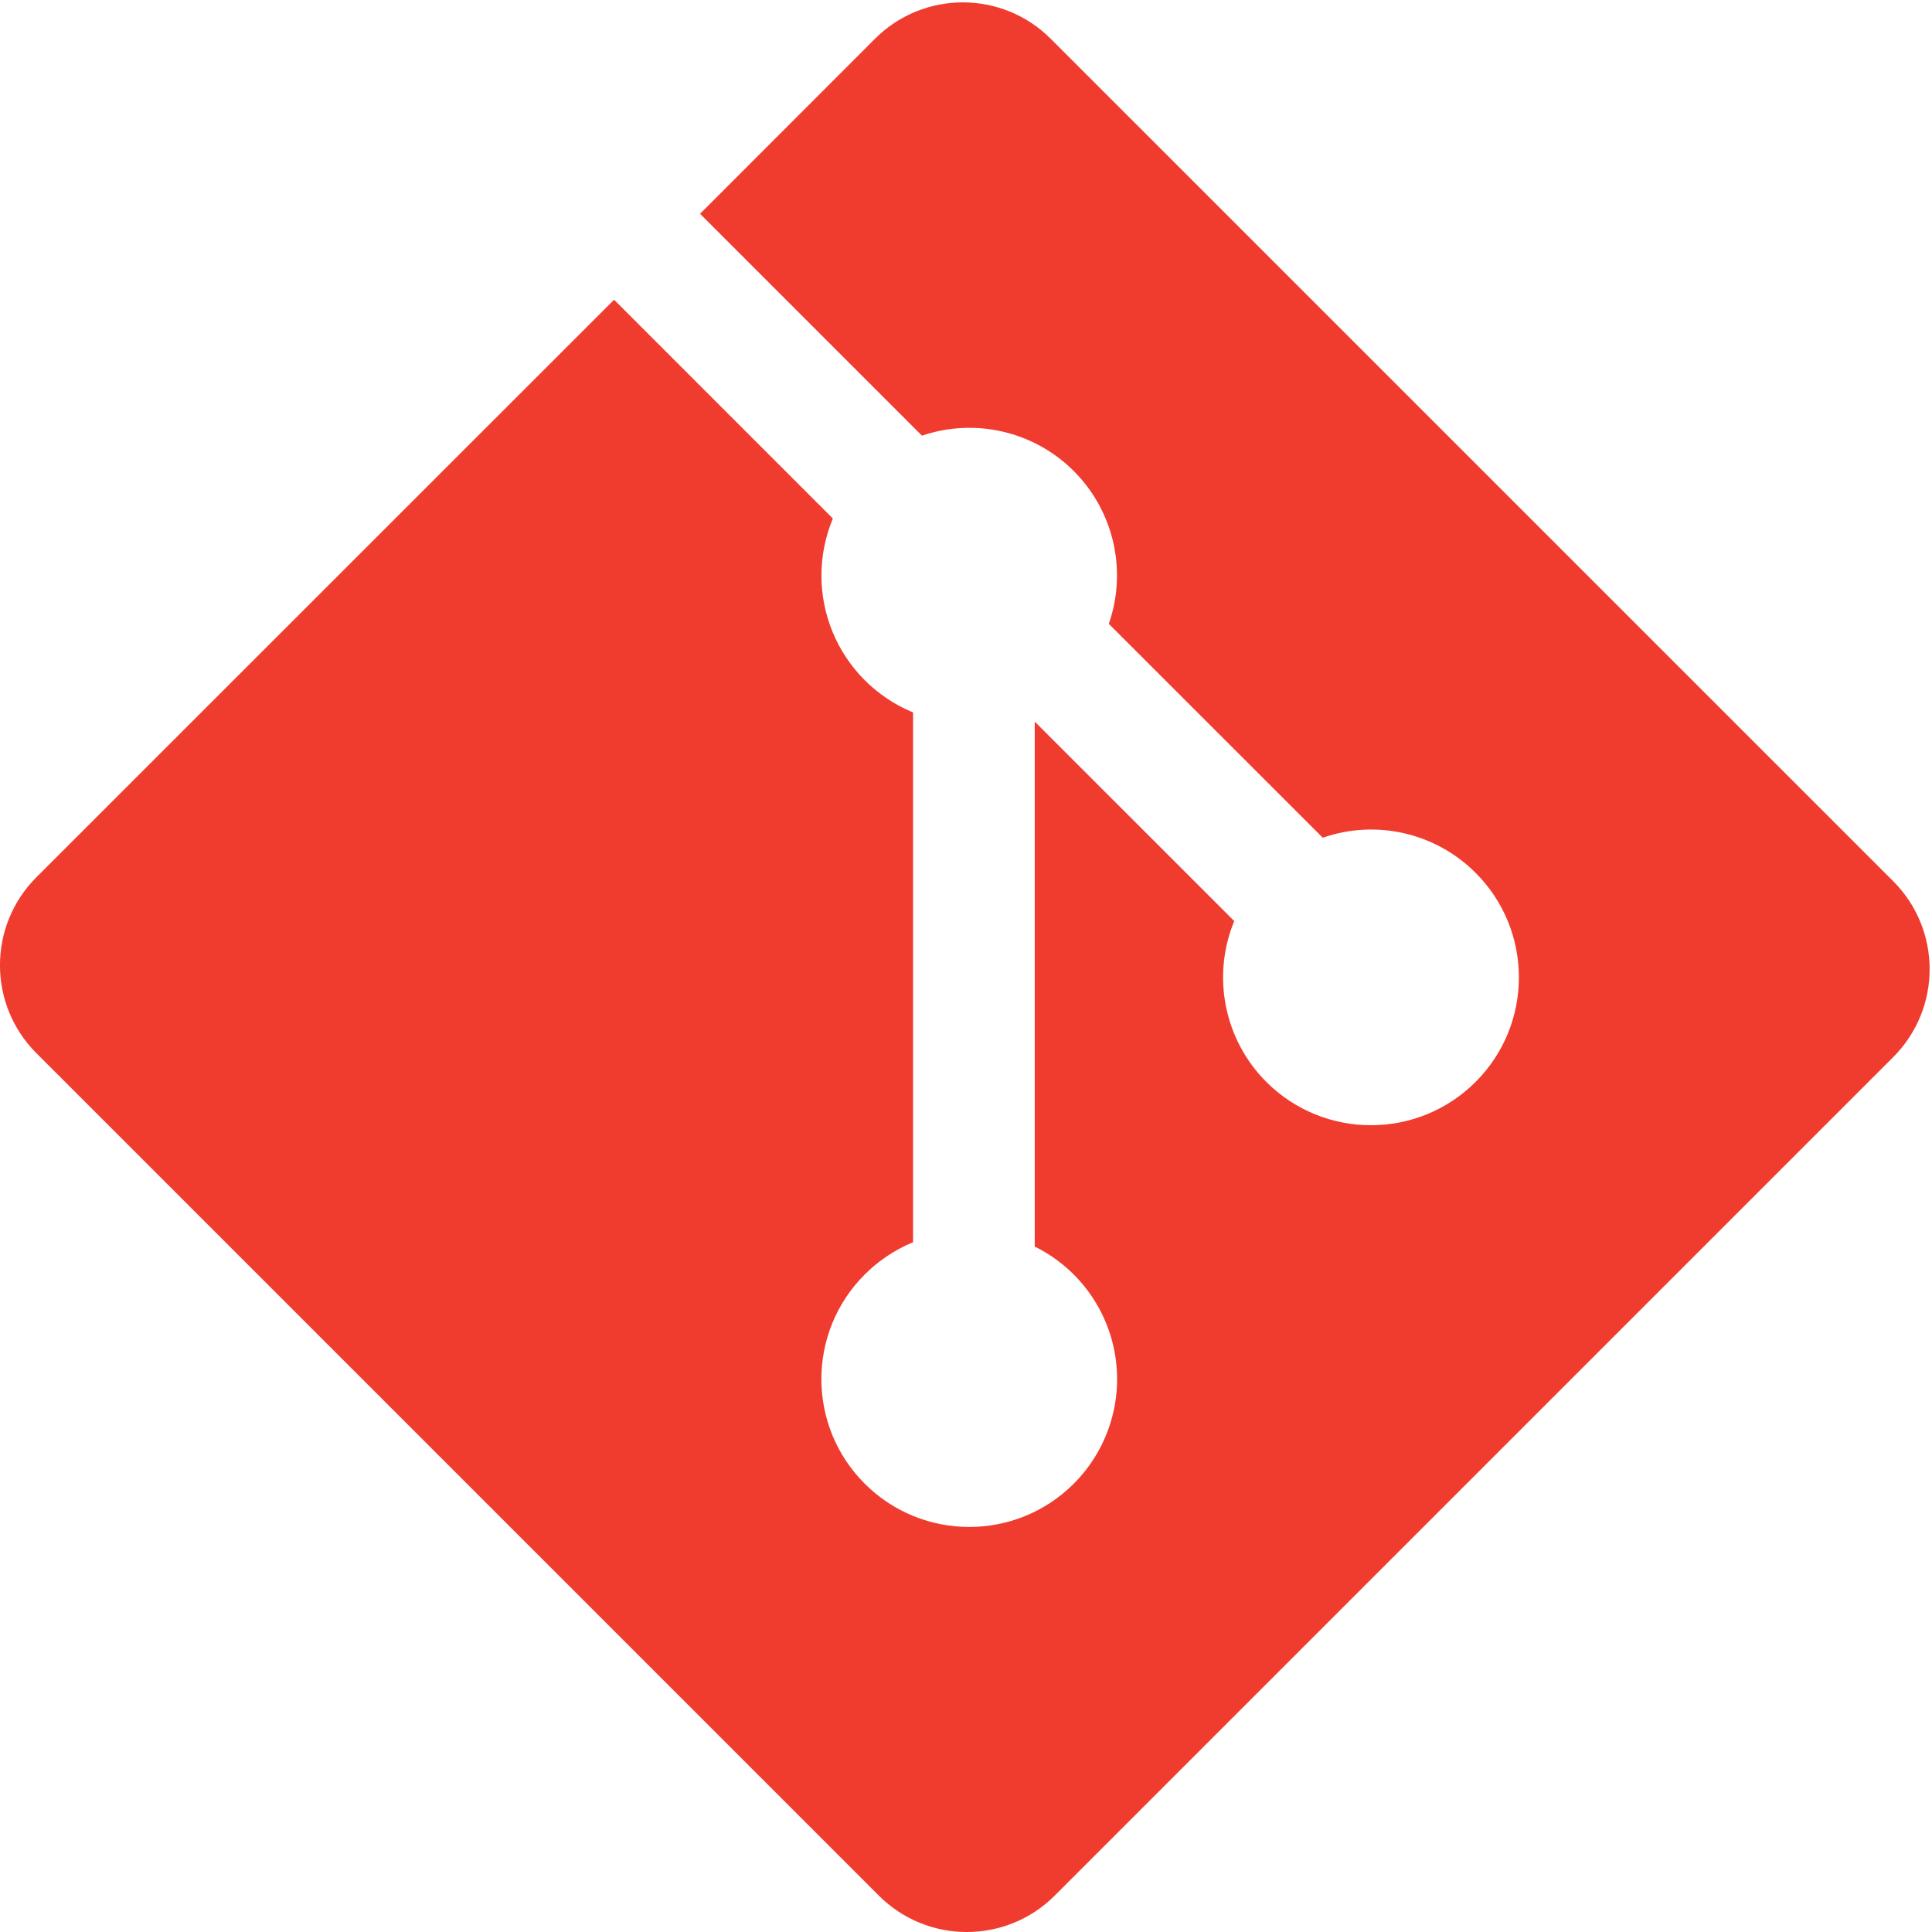
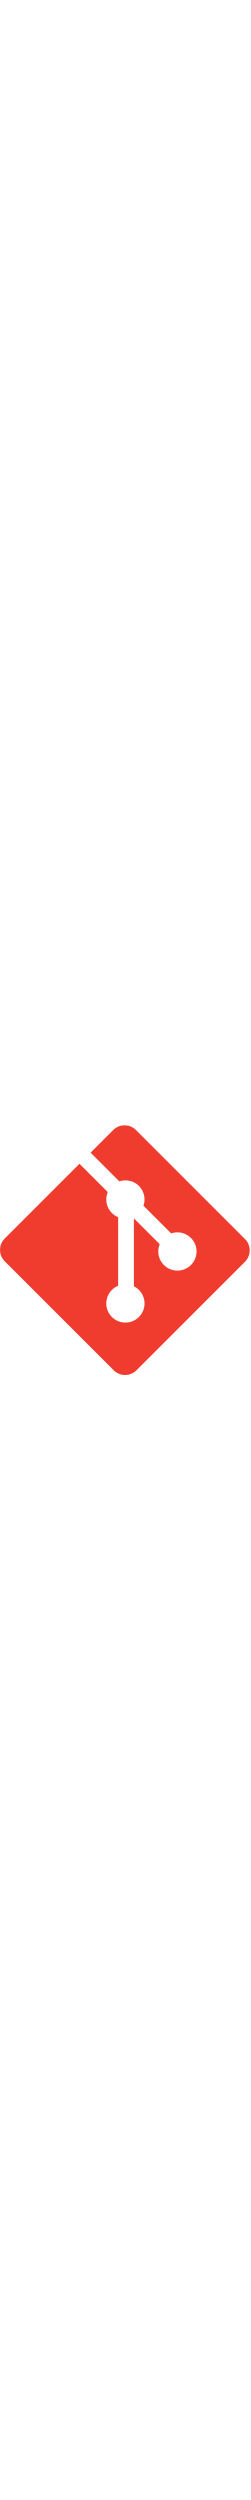
- <svg xmlns="http://www.w3.org/2000/svg" width="92pt" height="92pt" viewBox="0 0 92 92">
+ <svg xmlns="http://www.w3.org/2000/svg" width="92pt" height="920pt" viewBox="0 0 92 92">
  <defs>
    <clipPath id="a">
      <path d="M0 .113h91.887V92H0Zm0 0" />
    </clipPath>
  </defs>
  <g clip-path="url(#a)">
    <path style="stroke:none;fill-rule:nonzero;fill:#f03c2e;fill-opacity:1" d="M90.156 41.965 50.036 1.848a5.918 5.918 0 0 0-8.372 0l-8.328 8.332 10.566 10.566a7.03 7.03 0 0 1 7.23 1.684 7.034 7.034 0 0 1 1.669 7.277l10.187 10.184a7.028 7.028 0 0 1 7.278 1.672 7.04 7.04 0 0 1 0 9.957 7.05 7.05 0 0 1-9.965 0 7.044 7.044 0 0 1-1.528-7.66l-9.5-9.497V59.36a7.04 7.04 0 0 1 1.86 11.29 7.04 7.04 0 0 1-9.957 0 7.04 7.04 0 0 1 0-9.958 7.06 7.06 0 0 1 2.304-1.539V33.926a7.049 7.049 0 0 1-3.82-9.234L29.242 14.272 1.73 41.777a5.925 5.925 0 0 0 0 8.371L41.852 90.27a5.925 5.925 0 0 0 8.37 0l39.934-39.934a5.925 5.925 0 0 0 0-8.371" />
  </g>
</svg>
